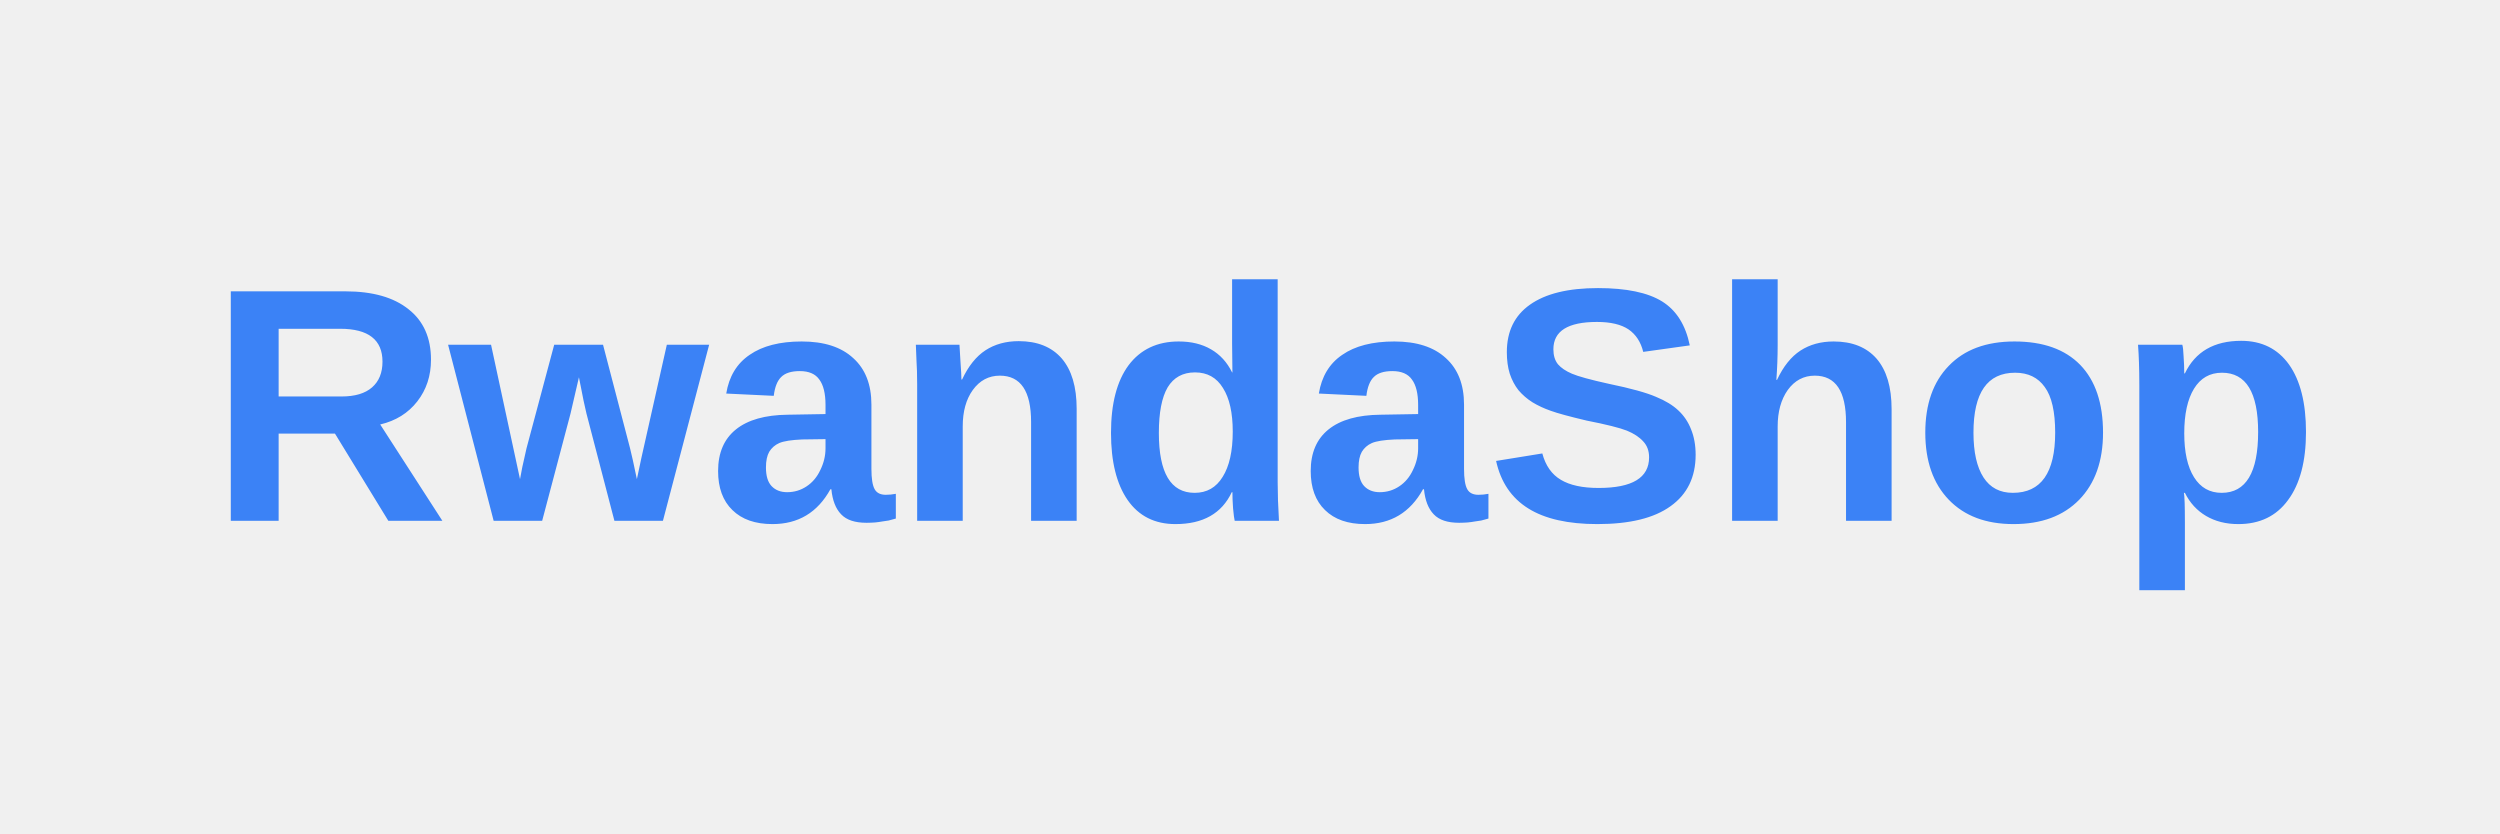
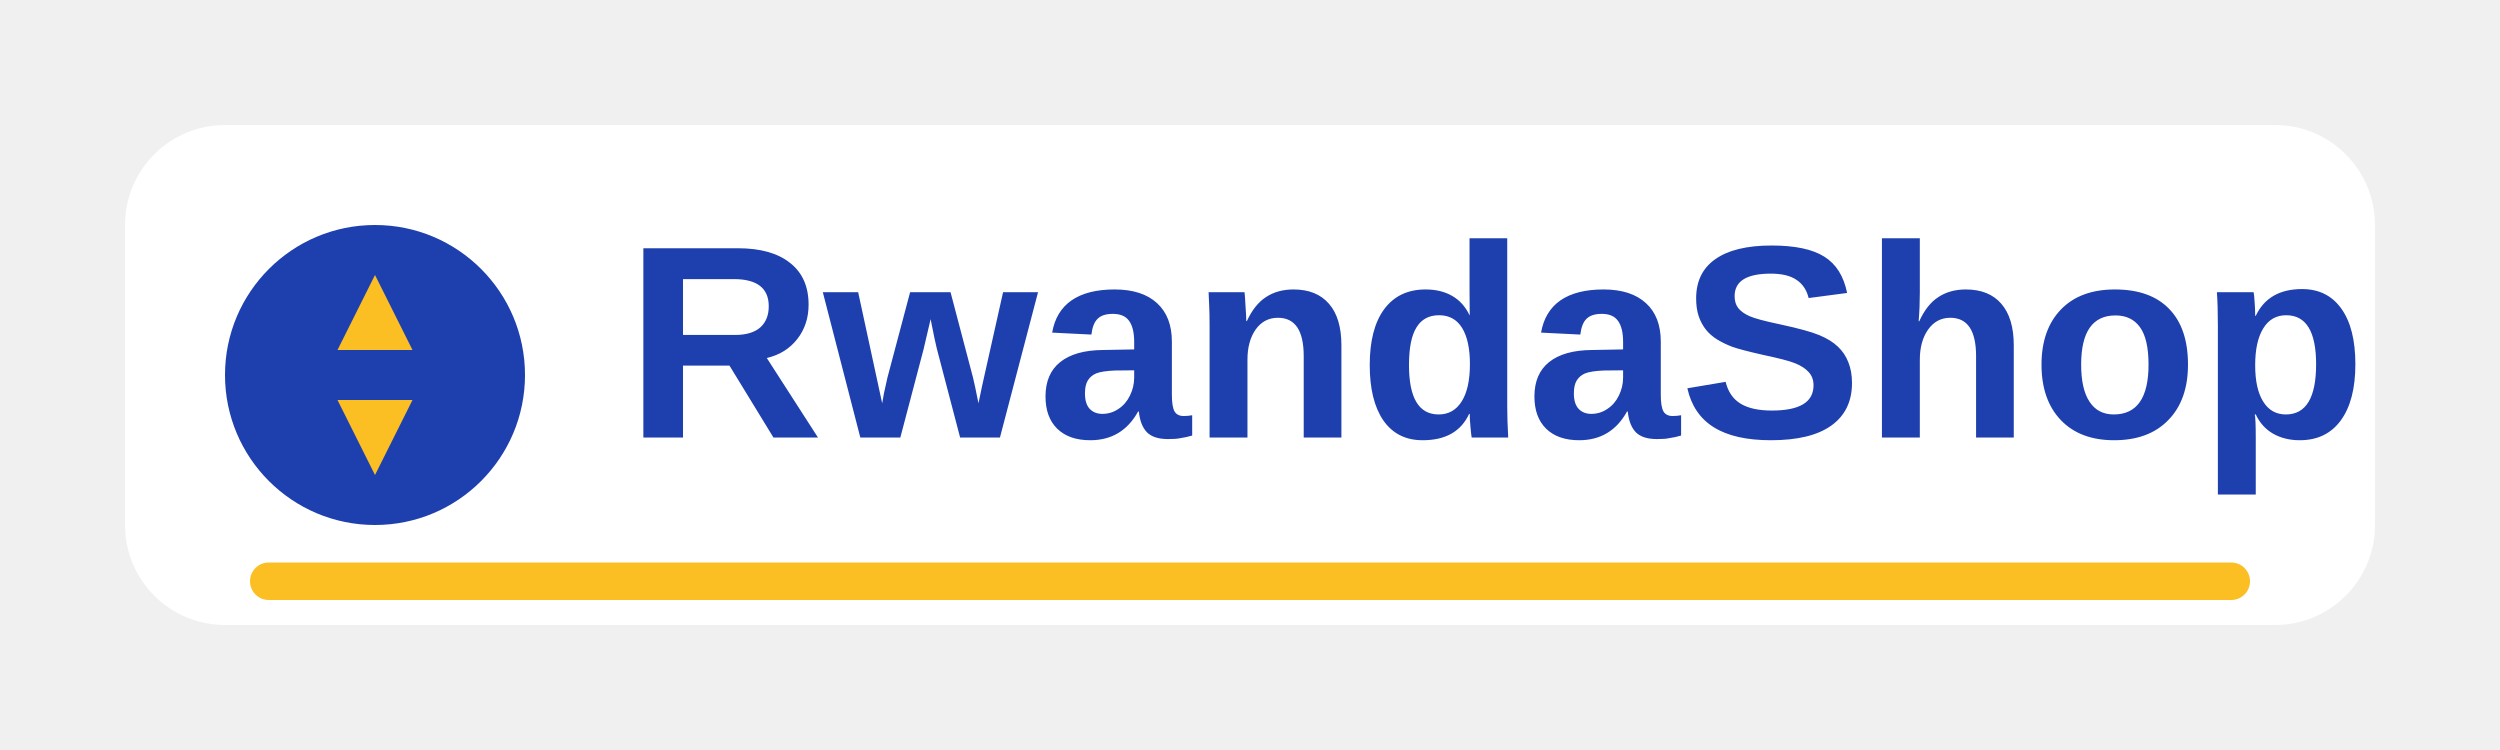
- <svg xmlns="http://www.w3.org/2000/svg" width="120" height="40" viewBox="0 0 120 40" fill="none">
-   <text x="10" y="25" font-family="Arial, sans-serif" font-size="16" font-weight="bold" fill="#3b82f6">RwandaShop</text>
+ <svg xmlns="http://www.w3.org/2000/svg" width="200" height="60" viewBox="0 0 200 60" fill="none">
+   <rect x="10" y="10" width="180" height="40" rx="8" fill="#FFFFFF" />
+   <text x="50" y="35" font-family="Arial, sans-serif" font-weight="700" font-size="22" fill="#1E40AF">
+     RwandaShop
+   </text>
+   <rect x="20" y="45" width="160" height="3" rx="1.5" fill="#FBBF24" />
+   <circle cx="30" cy="30" r="12" fill="#1E40AF" />
+   <path d="M30 22L33 28H27L30 22Z" fill="#FBBF24" />
+   <path d="M30 38L33 32H27L30 38Z" fill="#FBBF24" />
</svg>
